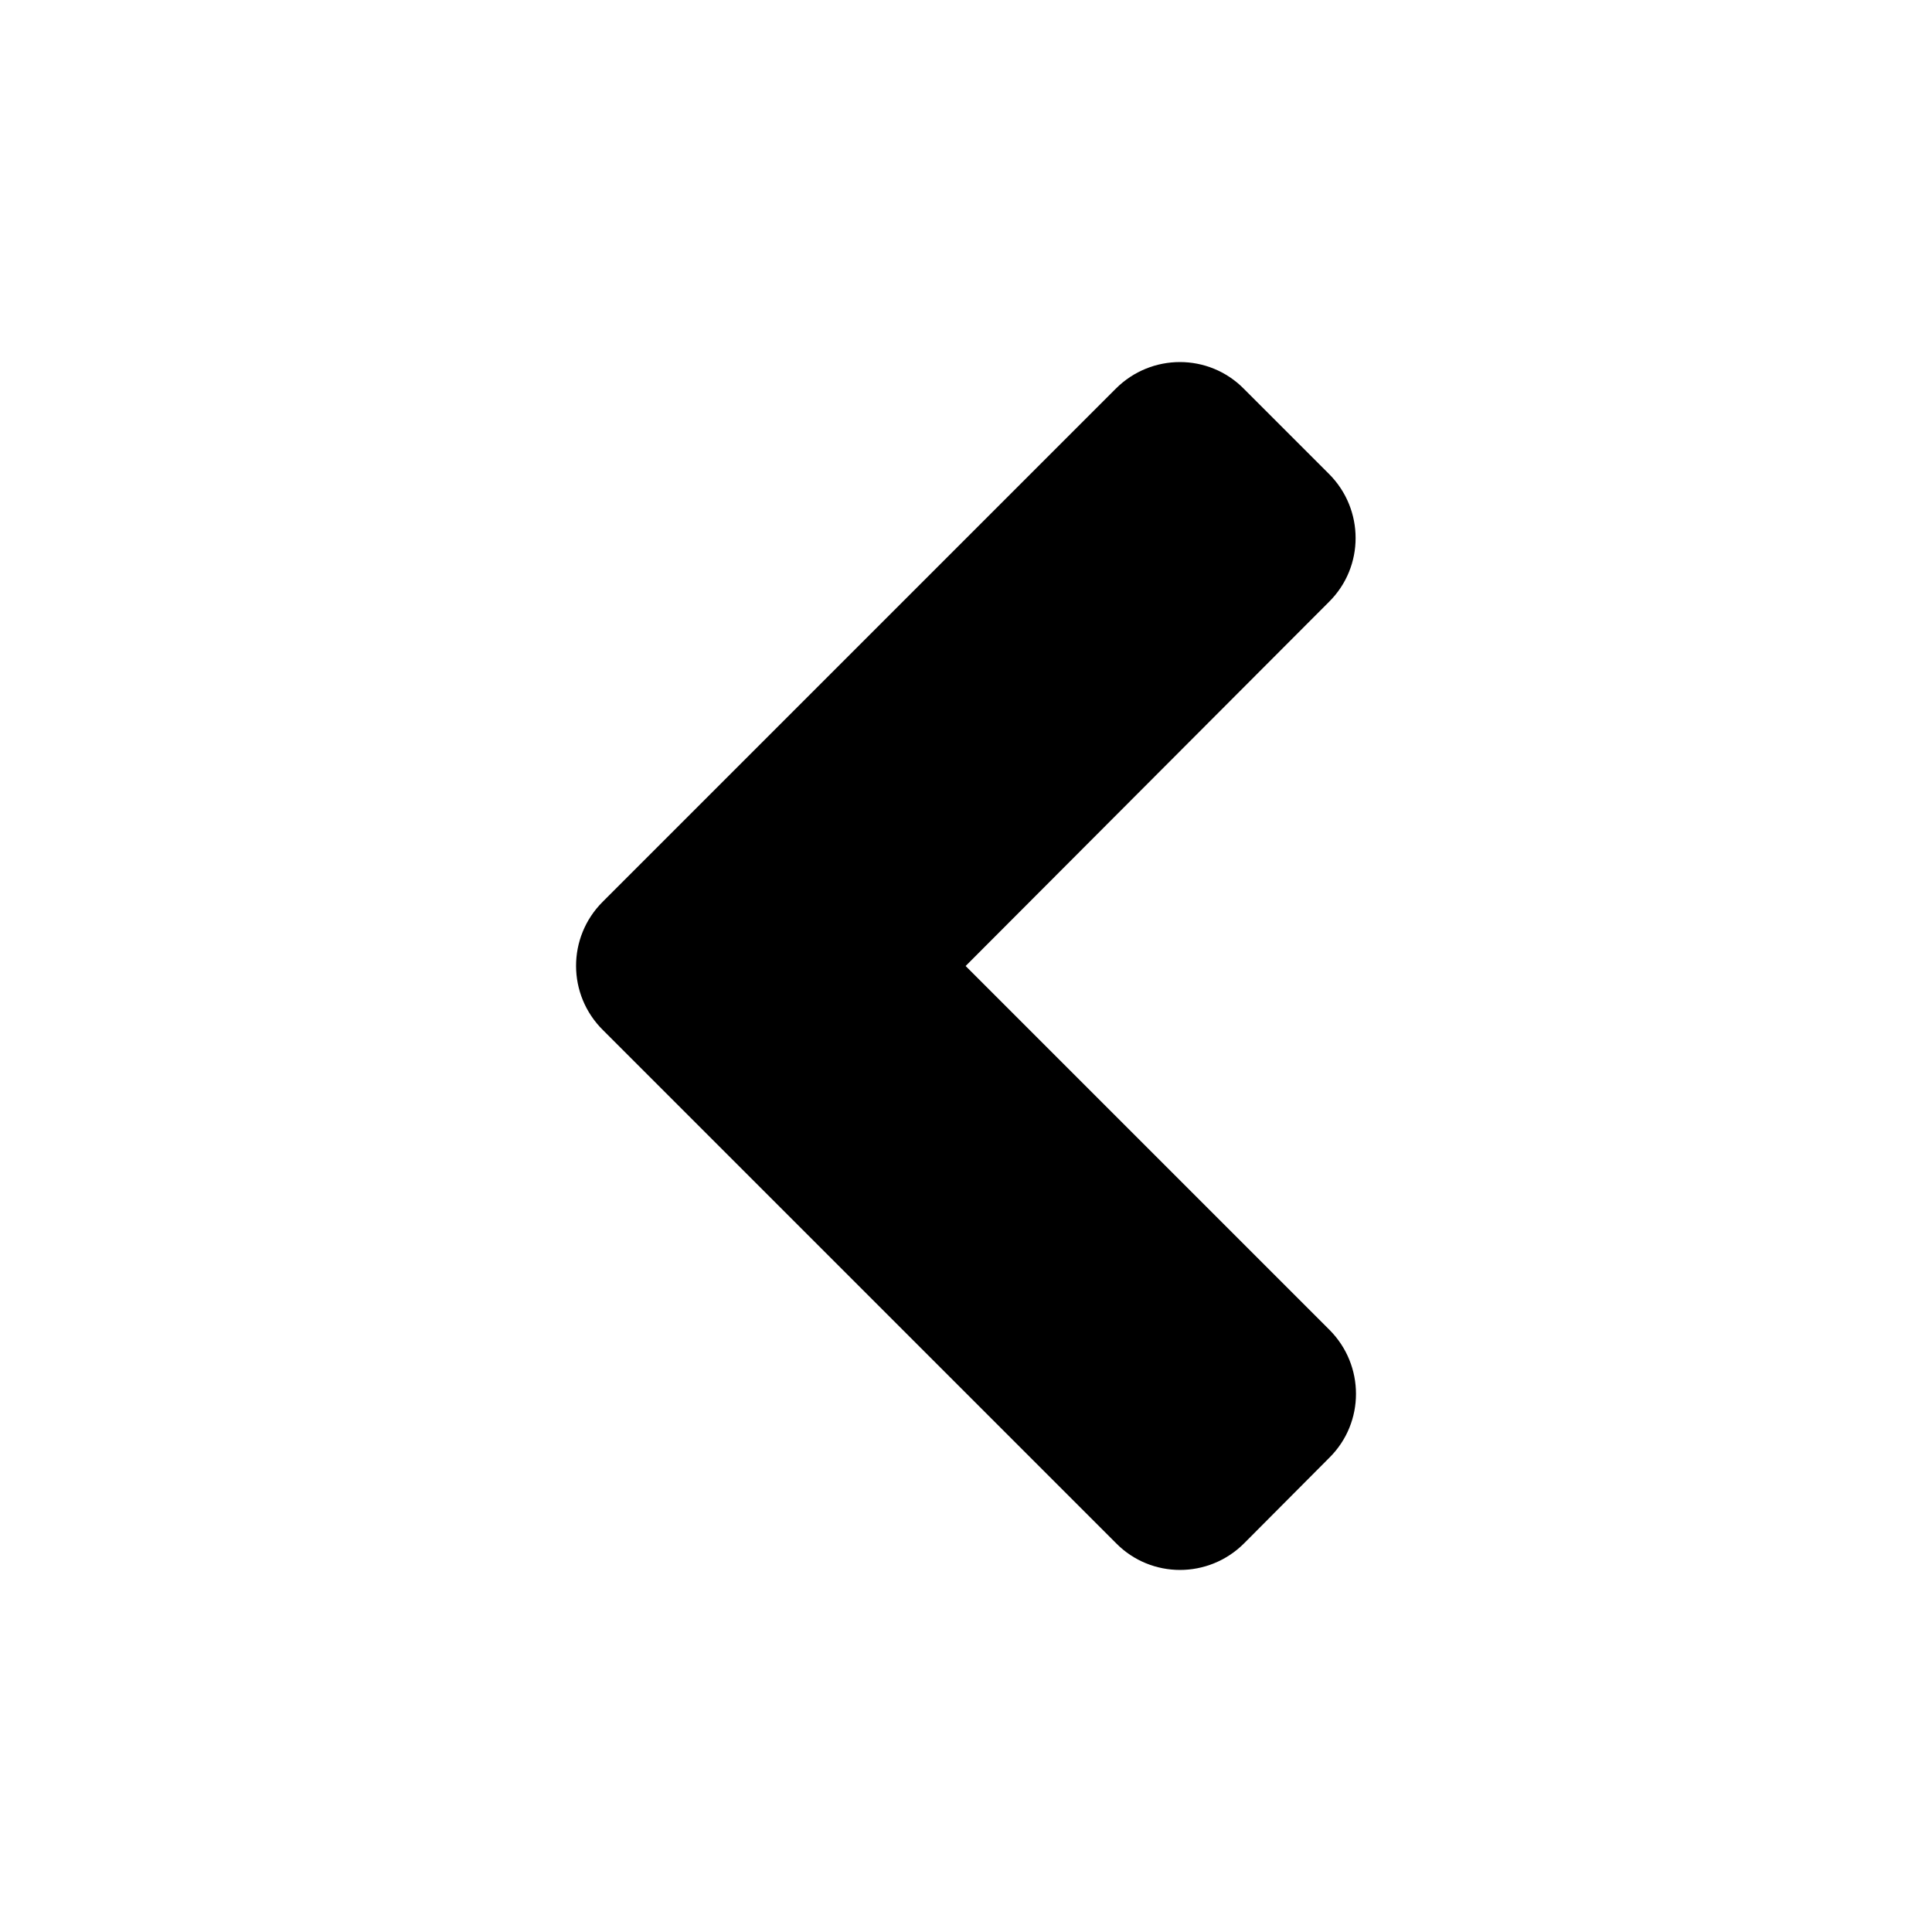
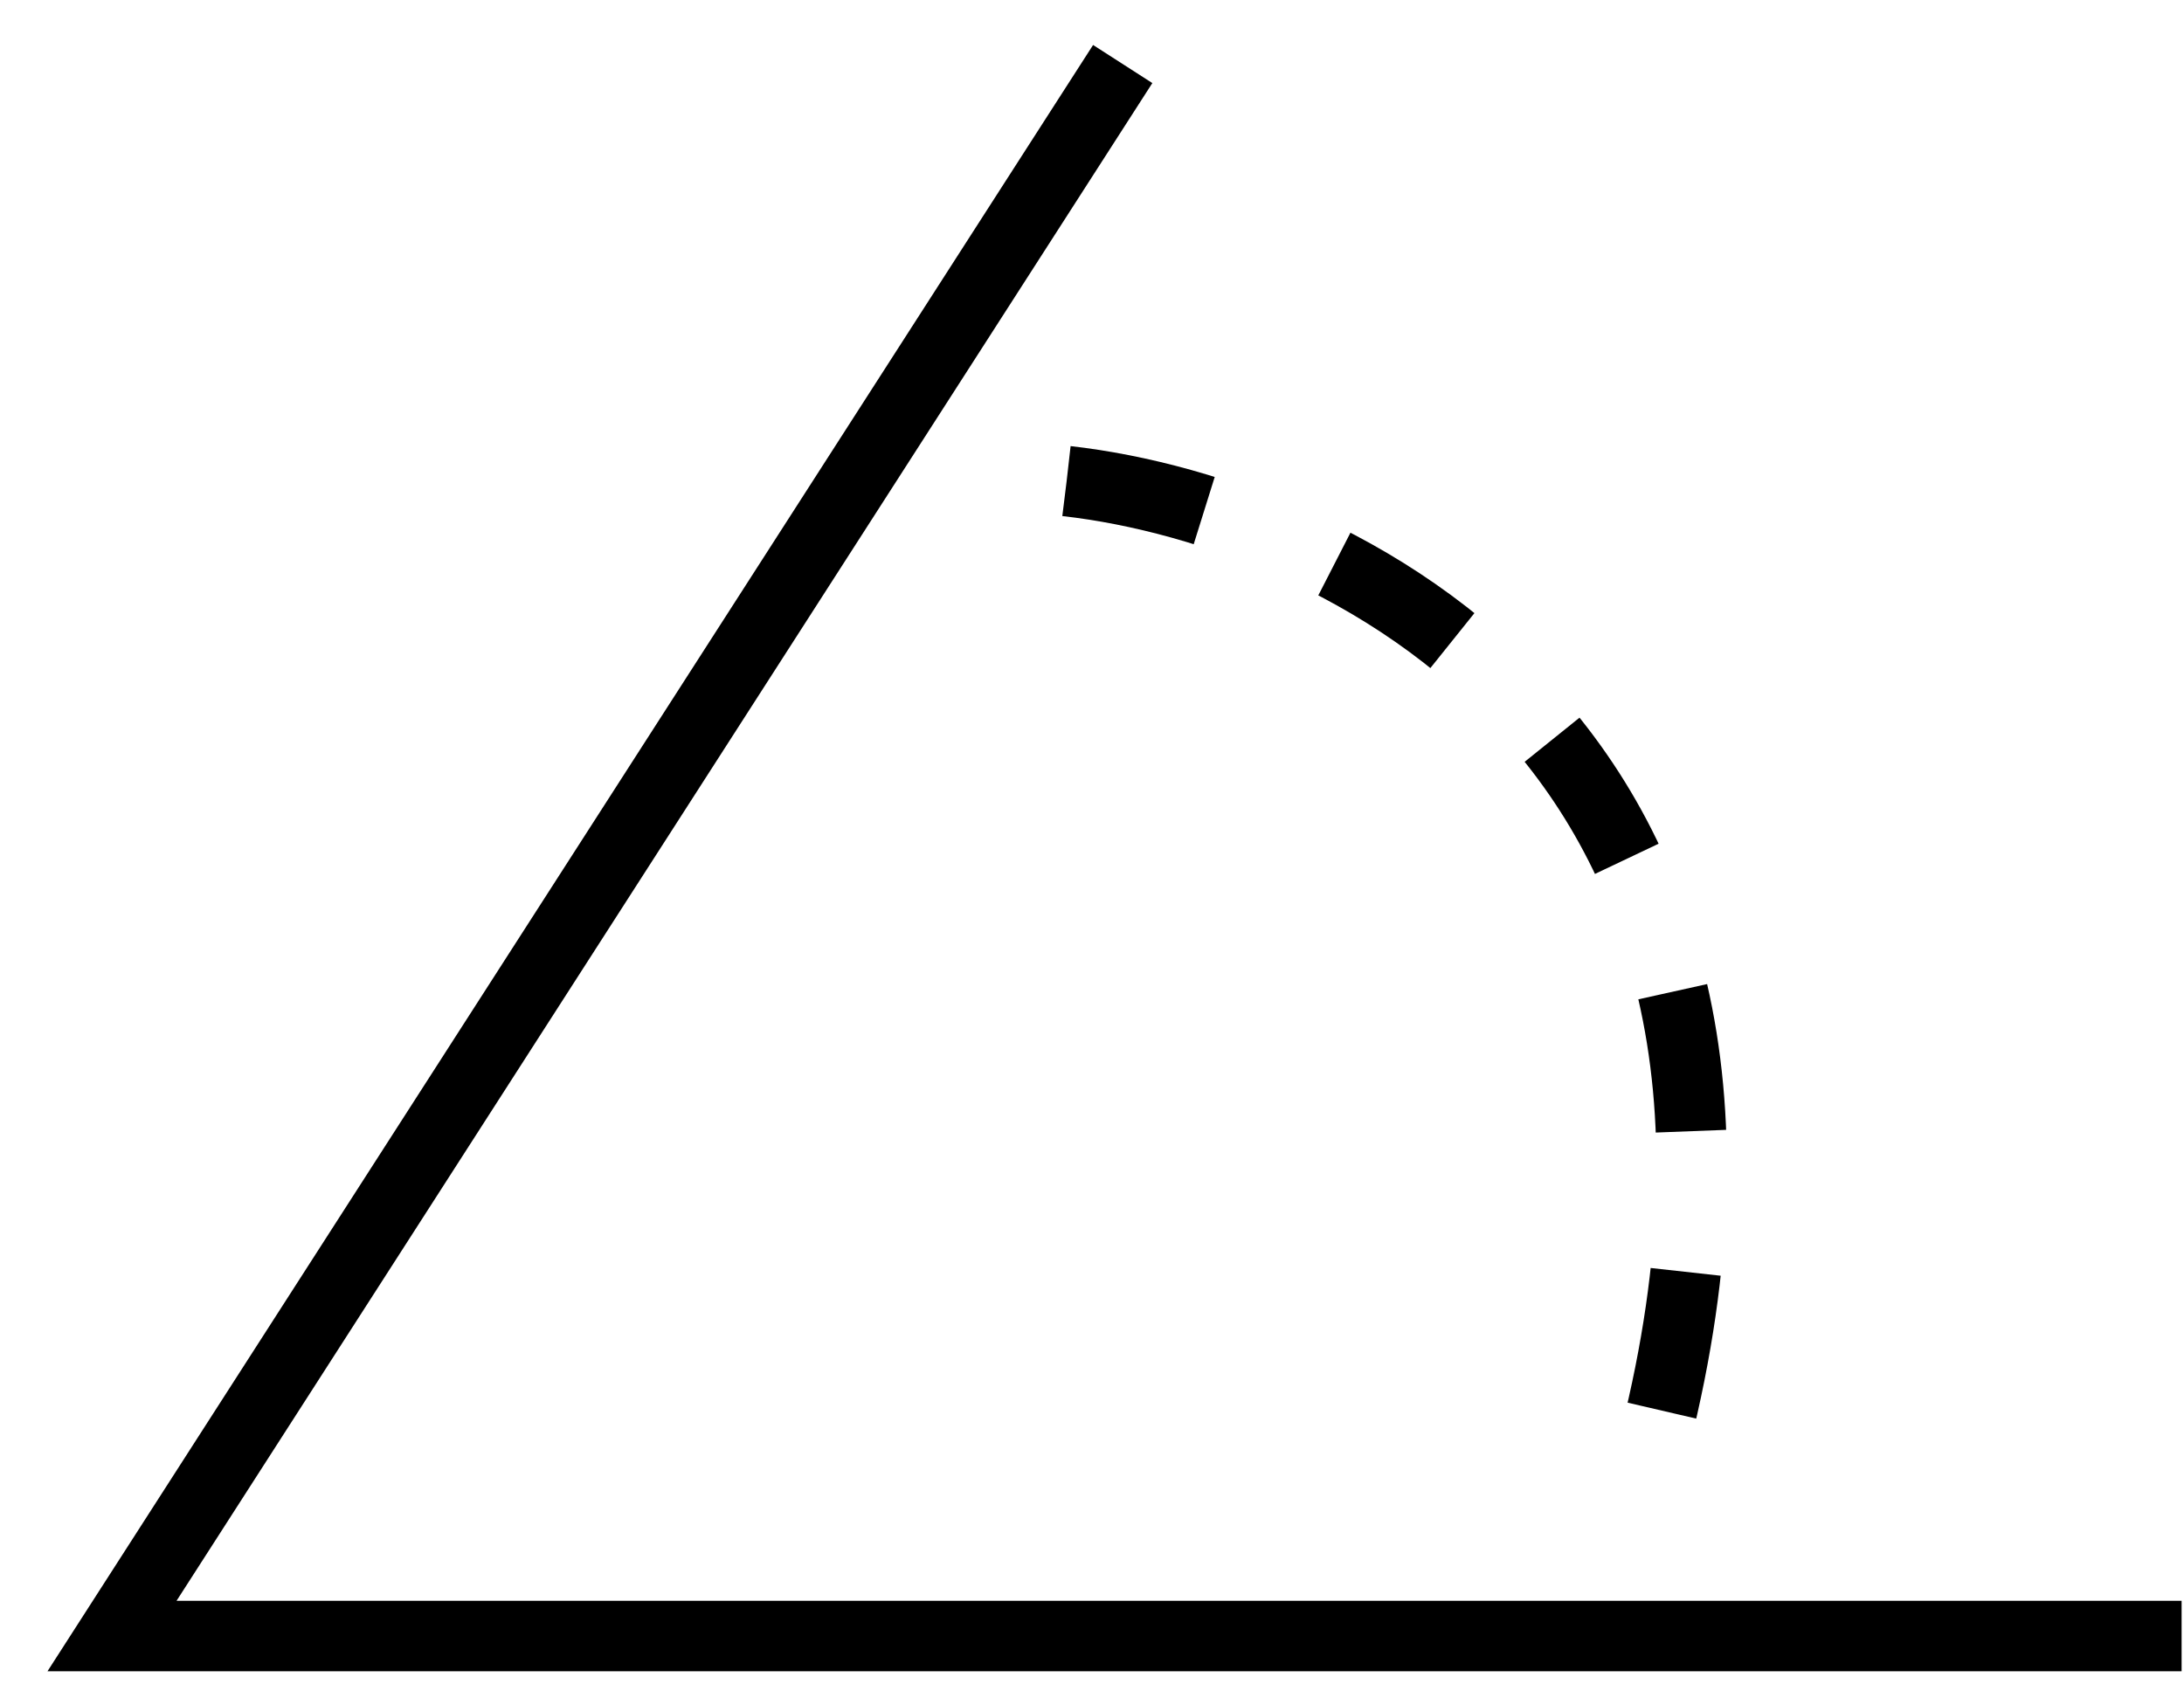
- <svg xmlns="http://www.w3.org/2000/svg" viewBox="0 0 256 512" aria-labelledby="title" width="1em" height="1em" fill="currentColor">
-   <path d="M31.7 239l136-136c9.4-9.4 24.6-9.4 33.9 0l22.6 22.6c9.4 9.4 9.4 24.6 0 33.9L127.9 256l96.4 96.4c9.4 9.4 9.4 24.6 0 33.9L201.7 409c-9.4 9.4-24.6 9.4-33.9 0l-136-136c-9.5-9.4-9.5-24.6-.1-34z" />
+ <svg xmlns="http://www.w3.org/2000/svg" width="31" height="24" viewBox="0 0 31 24" fill="none">
+   <path d="M15.936 0.909L1.59 23.226H30.966" stroke="currentColor" />
+   <path d="M15.14 6.83C19.163 7.286 26.411 10.838 23.223 21.404" stroke="currentColor" stroke-dasharray="2 2" />
</svg>
